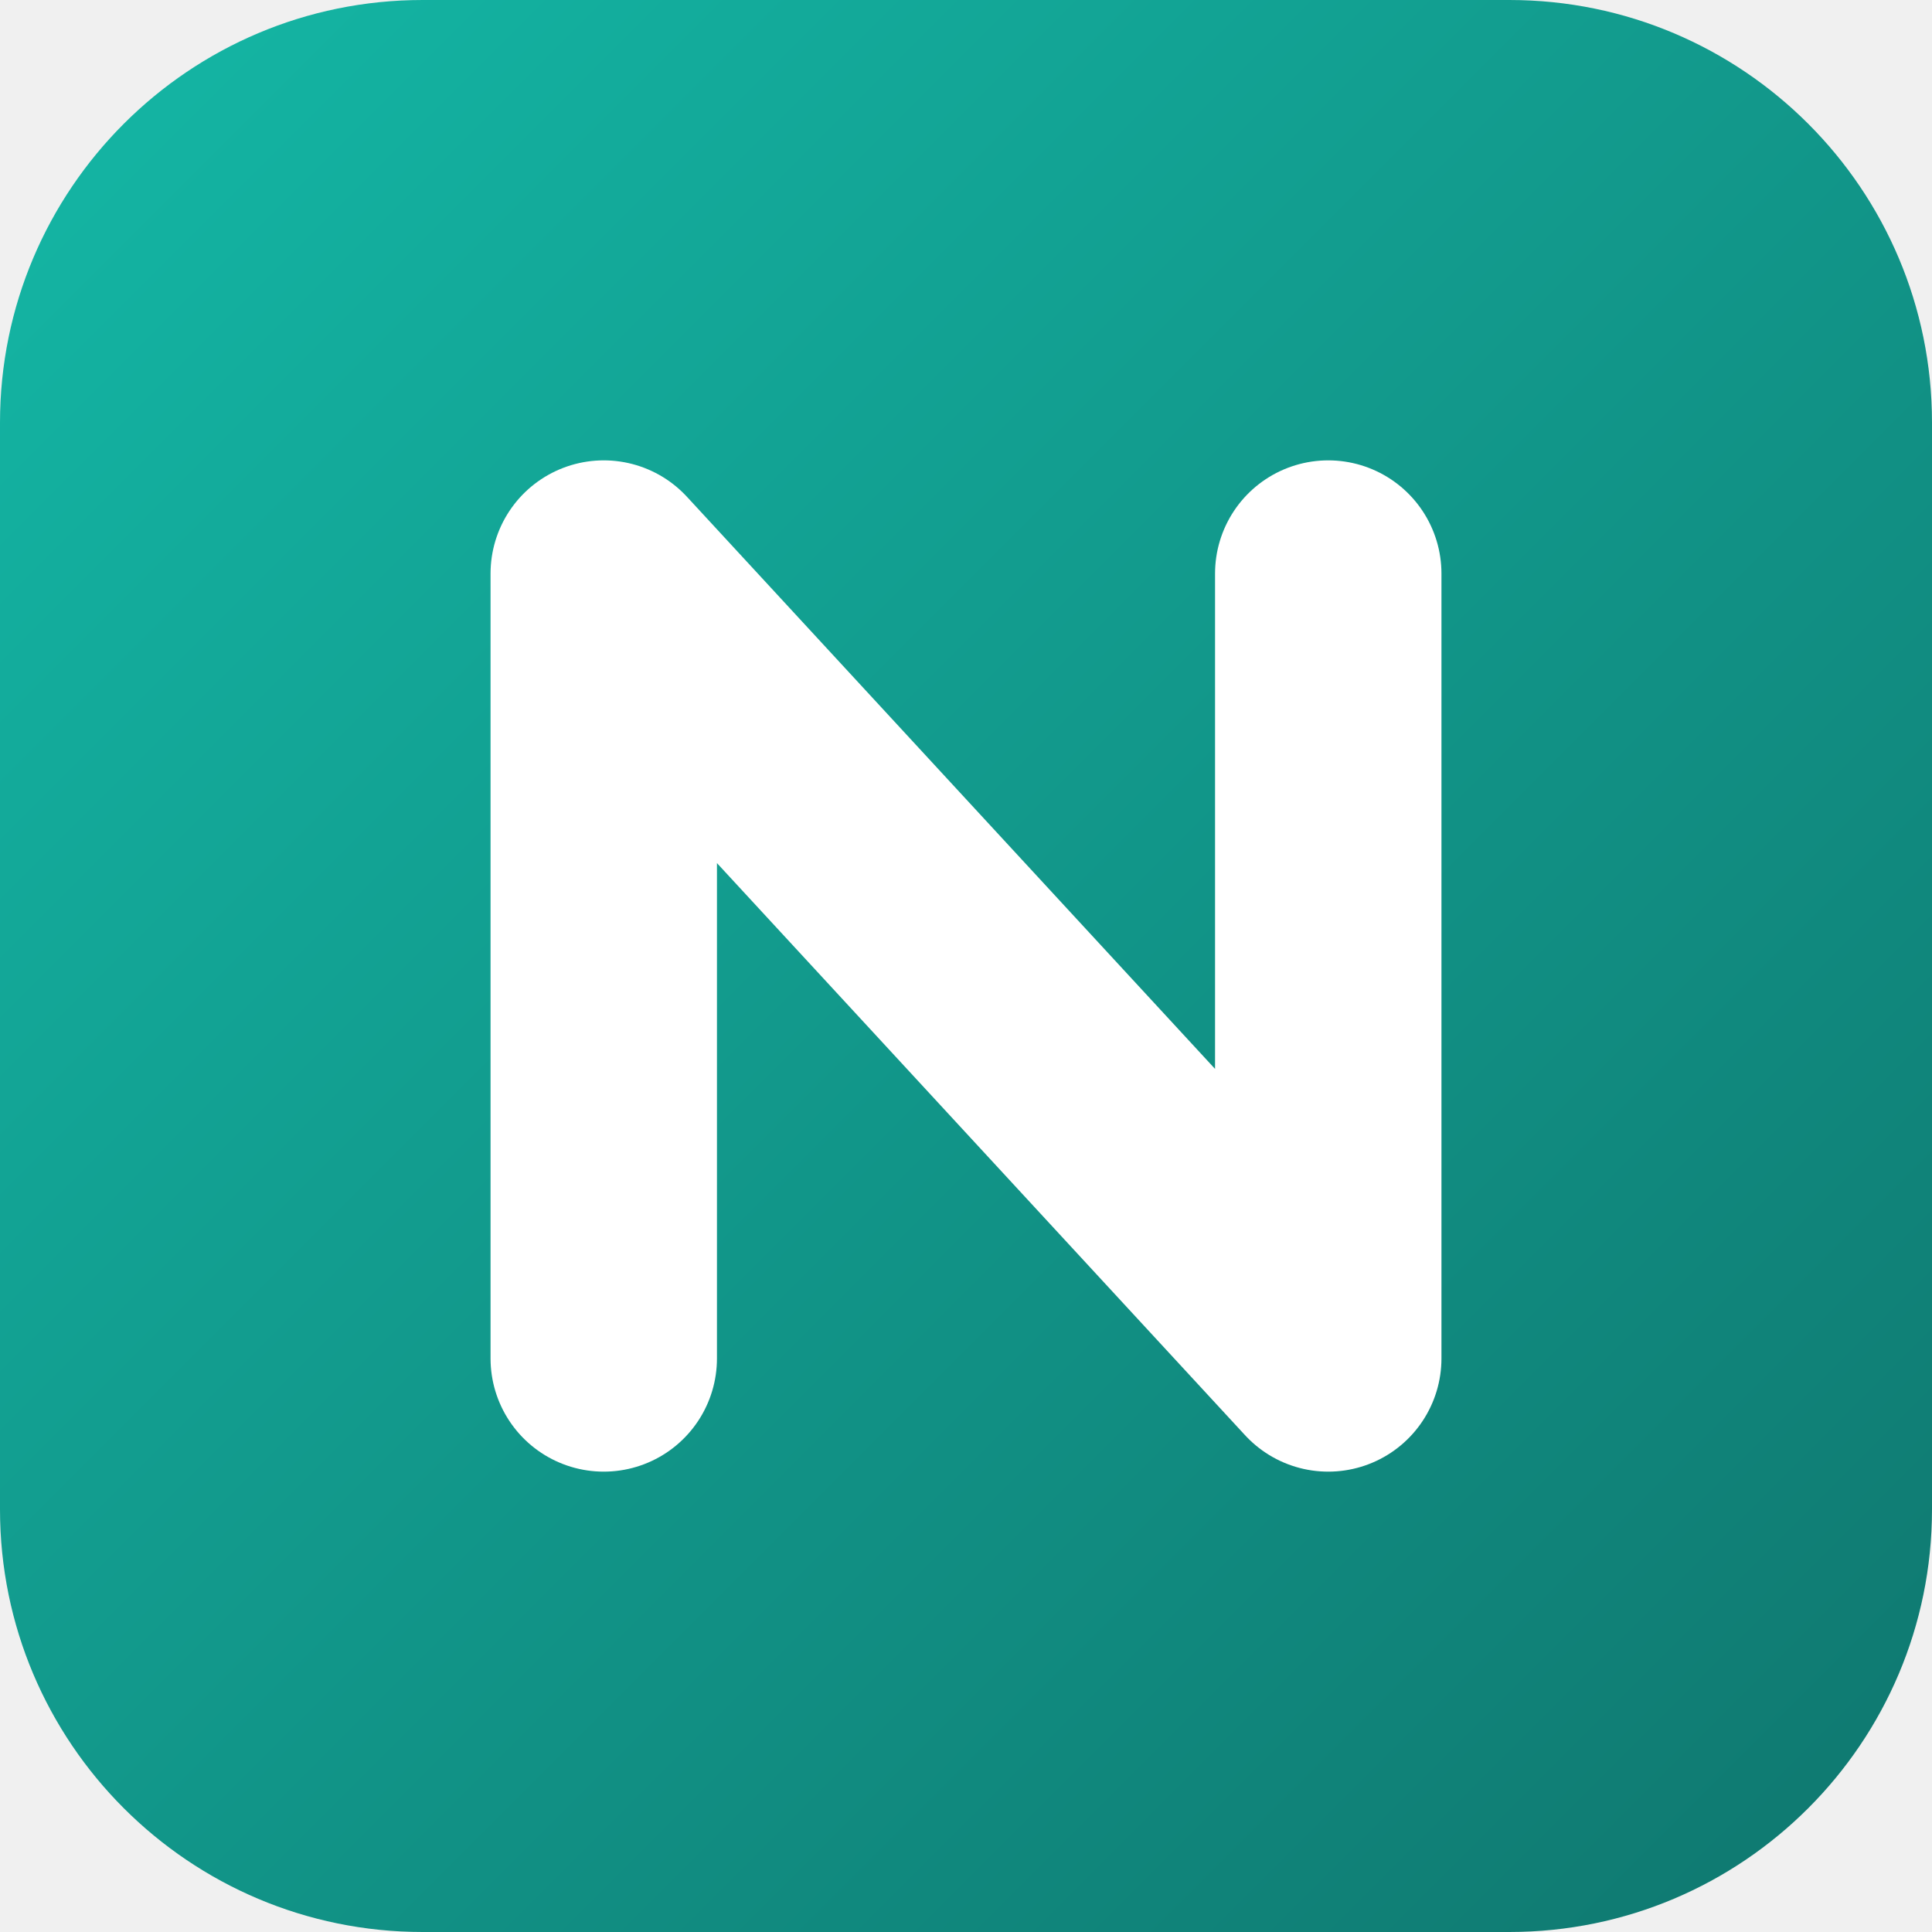
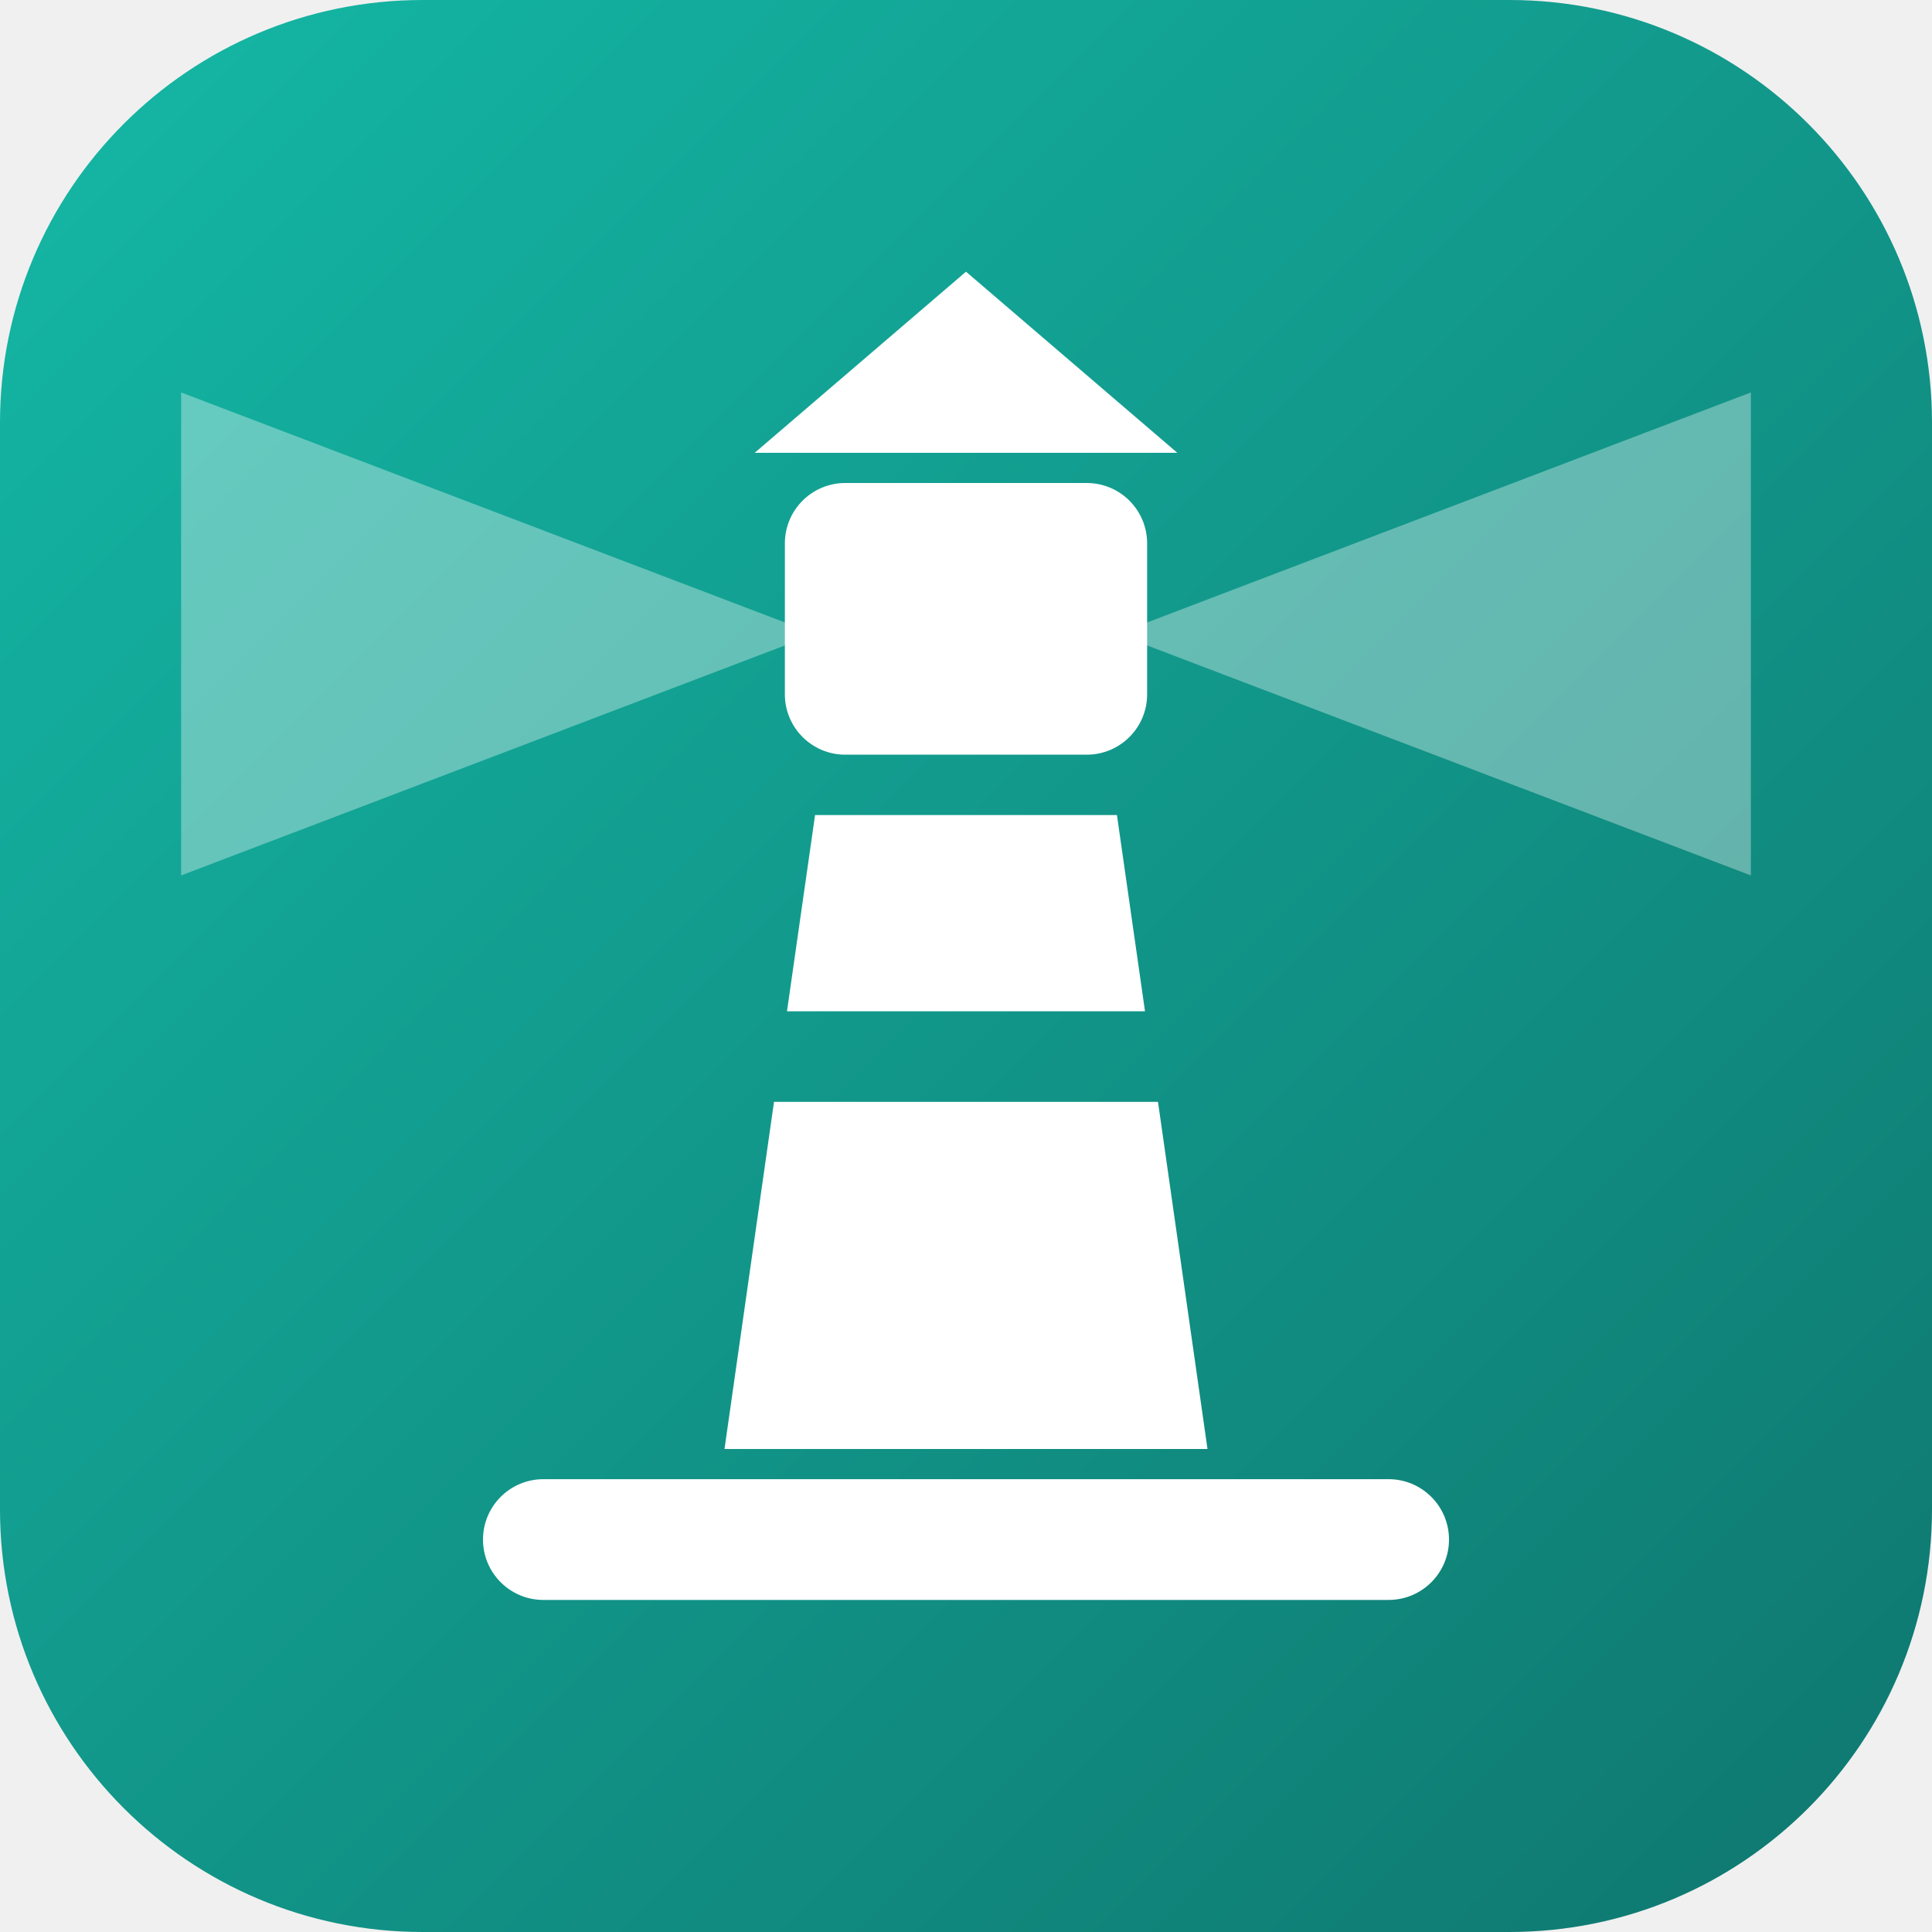
<svg xmlns="http://www.w3.org/2000/svg" viewBox="0 0 64 64">
  <defs>
    <linearGradient id="g" x1="0" y1="0" x2="1" y2="1">
      <stop offset="0" stop-color="#14b8a6" />
      <stop offset="1" stop-color="#0f766e" />
    </linearGradient>
  </defs>
  <rect width="64" height="64" rx="14" fill="url(#g)" />
-   <path d="M20 45V19l24 26V19" fill="none" stroke="#fff" stroke-width="7.5" stroke-linecap="round" stroke-linejoin="round" />
+   <g fill="#fff">
+     <path d="M27 21L6 13v16z M37 21l21-8v16z" opacity=".35" />
+     <path d="M32 9l-7 6h14z" />
+     <rect x="26" y="16" width="12" height="9" rx="2" />
+     <path d="M27 27h10l.93 6.5H26.07zM25.64 36.5h12.72L40 48H24z" />
+     <rect x="16" y="49" width="32" height="4" rx="2" />
+   </g>
</svg>
